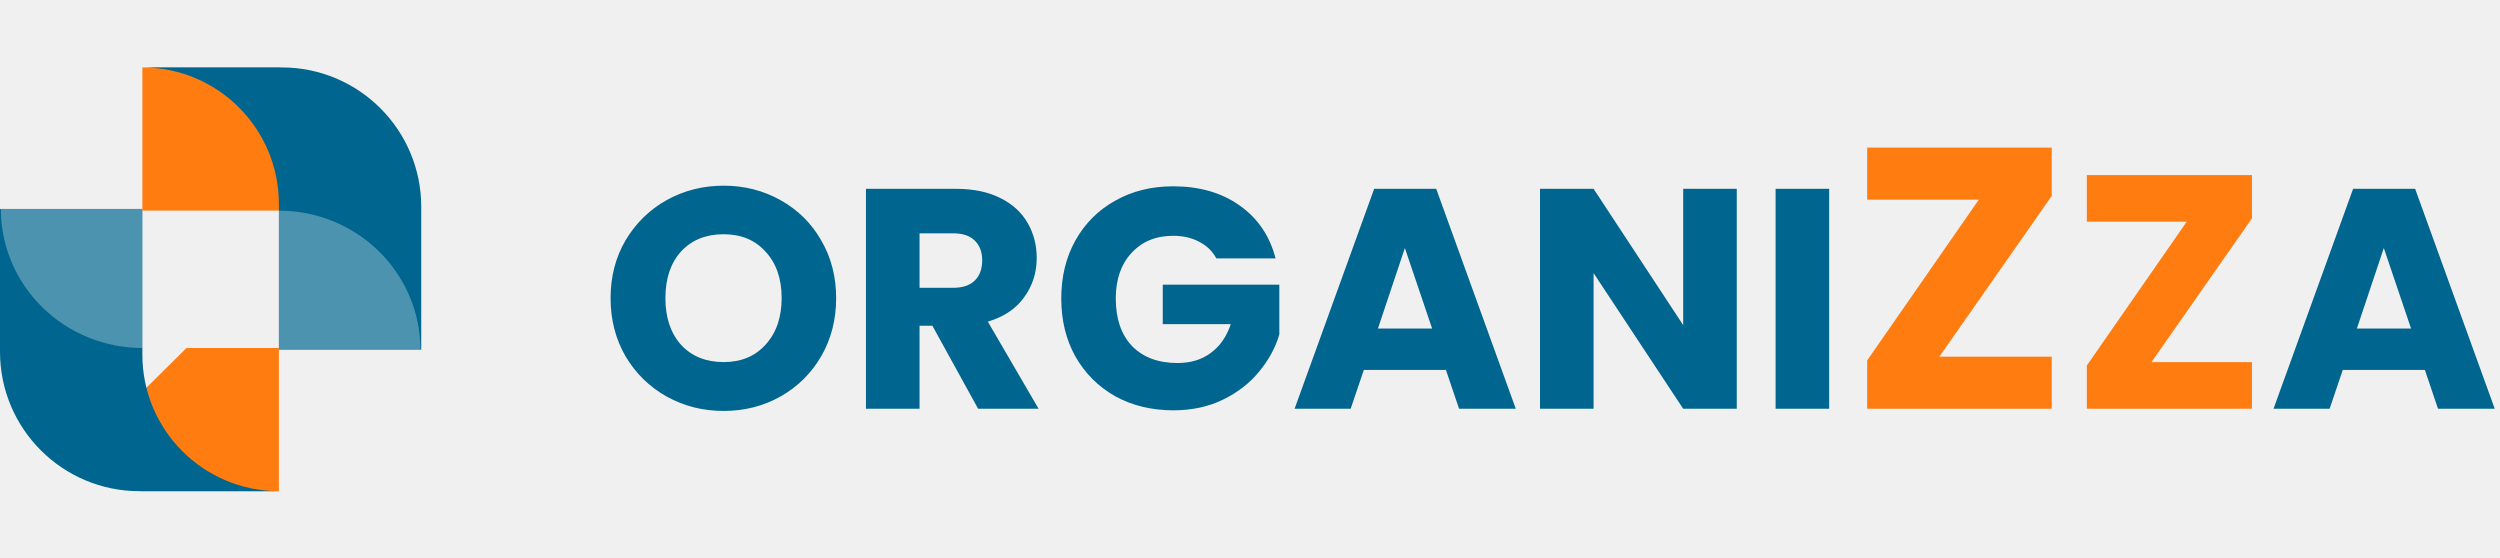
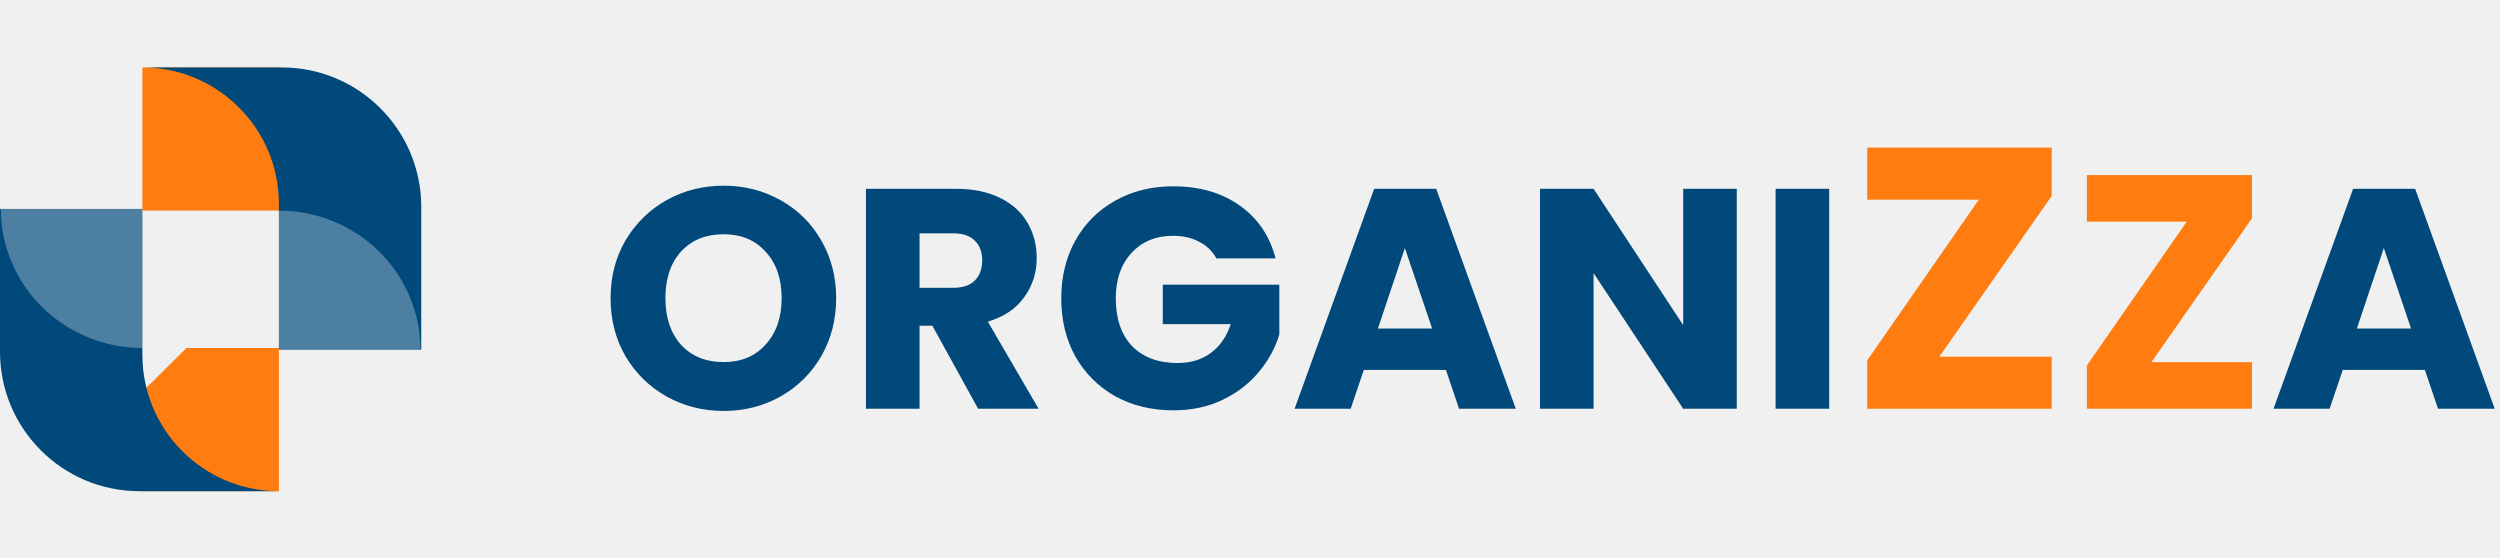
<svg xmlns="http://www.w3.org/2000/svg" width="3003" height="670" viewBox="0 0 3003 670" fill="none">
-   <path d="M869.281 493.634C844.442 493.634 821.61 487.864 800.786 476.322C780.212 464.781 763.778 448.724 751.484 428.15C739.441 407.325 733.419 383.992 733.419 358.149C733.419 332.307 739.441 309.099 751.484 288.525C763.778 267.951 780.212 251.894 800.786 240.352C821.61 228.811 844.442 223.04 869.281 223.04C894.12 223.04 916.826 228.811 937.4 240.352C958.225 251.894 974.533 267.951 986.325 288.525C998.368 309.099 1004.39 332.307 1004.39 358.149C1004.39 383.992 998.368 407.325 986.325 428.15C974.282 448.724 957.974 464.781 937.4 476.322C916.826 487.864 894.12 493.634 869.281 493.634ZM869.281 434.924C890.357 434.924 907.167 427.899 919.712 413.849C932.507 399.798 938.905 381.232 938.905 358.149C938.905 334.816 932.507 316.249 919.712 302.45C907.167 288.399 890.357 281.374 869.281 281.374C847.955 281.374 830.894 288.274 818.098 302.073C805.553 315.873 799.28 334.565 799.28 358.149C799.28 381.483 805.553 400.175 818.098 414.225C830.894 428.024 847.955 434.924 869.281 434.924ZM1174.93 491L1119.98 391.268H1104.55V491H1040.19V226.804H1148.2C1169.03 226.804 1186.72 230.442 1201.27 237.718C1216.07 244.994 1227.11 255.03 1234.39 267.826C1241.66 280.371 1245.3 294.421 1245.3 309.977C1245.3 327.54 1240.28 343.221 1230.25 357.02C1220.46 370.82 1205.91 380.605 1186.59 386.375L1247.56 491H1174.93ZM1104.55 345.73H1144.44C1156.23 345.73 1165.01 342.844 1170.79 337.074C1176.81 331.303 1179.82 323.149 1179.82 312.611C1179.82 302.575 1176.81 294.672 1170.79 288.901C1165.01 283.131 1156.23 280.245 1144.44 280.245H1104.55V345.73ZM1461.08 310.353C1456.31 301.572 1449.41 294.923 1440.38 290.407C1431.6 285.64 1421.19 283.256 1409.14 283.256C1388.32 283.256 1371.63 290.156 1359.09 303.955C1346.54 317.504 1340.27 335.694 1340.27 358.526C1340.27 382.863 1346.79 401.931 1359.84 415.73C1373.14 429.279 1391.33 436.053 1414.41 436.053C1430.22 436.053 1443.52 432.039 1454.3 424.01C1465.34 415.981 1473.37 404.44 1478.39 389.386H1396.72V341.966H1536.73V401.806C1531.96 417.863 1523.8 432.792 1512.26 446.591C1500.97 460.39 1486.55 471.555 1468.98 480.086C1451.42 488.616 1431.6 492.882 1409.52 492.882C1383.43 492.882 1360.09 487.237 1339.52 475.946C1319.2 464.405 1303.26 448.473 1291.72 428.15C1280.43 407.827 1274.79 384.619 1274.79 358.526C1274.79 332.432 1280.43 309.224 1291.72 288.901C1303.26 268.328 1319.2 252.395 1339.52 241.105C1359.84 229.564 1383.05 223.793 1409.14 223.793C1440.76 223.793 1467.35 231.445 1488.93 246.75C1510.76 262.055 1525.18 283.256 1532.21 310.353H1461.08ZM1736.84 444.333H1638.23L1622.43 491H1555.06L1650.65 226.804H1725.17L1820.76 491H1752.64L1736.84 444.333ZM1720.28 394.655L1687.53 297.934L1655.17 394.655H1720.28ZM2086.2 491H2021.85L1914.21 328.041V491H1849.86V226.804H1914.21L2021.85 390.515V226.804H2086.2V491ZM2197.21 226.804V491H2132.85V226.804H2197.21ZM2912.74 444.333H2814.14L2798.33 491H2730.96L2826.56 226.804H2901.07L2996.67 491H2928.55L2912.74 444.333ZM2896.18 394.655L2863.44 297.934L2831.07 394.655H2896.18Z" fill="#00658F" />
+   <path d="M869.281 493.634C844.442 493.634 821.61 487.864 800.786 476.322C780.212 464.781 763.778 448.724 751.484 428.15C739.441 407.325 733.419 383.992 733.419 358.149C733.419 332.307 739.441 309.099 751.484 288.525C763.778 267.951 780.212 251.894 800.786 240.352C821.61 228.811 844.442 223.04 869.281 223.04C894.12 223.04 916.826 228.811 937.4 240.352C958.225 251.894 974.533 267.951 986.325 288.525C998.368 309.099 1004.39 332.307 1004.39 358.149C1004.39 383.992 998.368 407.325 986.325 428.15C974.282 448.724 957.974 464.781 937.4 476.322C916.826 487.864 894.12 493.634 869.281 493.634ZM869.281 434.924C890.357 434.924 907.167 427.899 919.712 413.849C932.507 399.798 938.905 381.232 938.905 358.149C938.905 334.816 932.507 316.249 919.712 302.45C907.167 288.399 890.357 281.374 869.281 281.374C847.955 281.374 830.894 288.274 818.098 302.073C805.553 315.873 799.28 334.565 799.28 358.149C799.28 381.483 805.553 400.175 818.098 414.225C830.894 428.024 847.955 434.924 869.281 434.924ZM1174.93 491L1119.98 391.268H1104.55V491H1040.19V226.804H1148.2C1169.03 226.804 1186.72 230.442 1201.27 237.718C1216.07 244.994 1227.11 255.03 1234.39 267.826C1241.66 280.371 1245.3 294.421 1245.3 309.977C1245.3 327.54 1240.28 343.221 1230.25 357.02C1220.46 370.82 1205.91 380.605 1186.59 386.375L1247.56 491H1174.93ZM1104.55 345.73H1144.44C1156.23 345.73 1165.01 342.844 1170.79 337.074C1176.81 331.303 1179.82 323.149 1179.82 312.611C1179.82 302.575 1176.81 294.672 1170.79 288.901C1165.01 283.131 1156.23 280.245 1144.44 280.245H1104.55V345.73ZM1461.08 310.353C1456.31 301.572 1449.41 294.923 1440.38 290.407C1431.6 285.64 1421.19 283.256 1409.14 283.256C1388.32 283.256 1371.63 290.156 1359.09 303.955C1346.54 317.504 1340.27 335.694 1340.27 358.526C1340.27 382.863 1346.79 401.931 1359.84 415.73C1373.14 429.279 1391.33 436.053 1414.41 436.053C1430.22 436.053 1443.52 432.039 1454.3 424.01C1465.34 415.981 1473.37 404.44 1478.39 389.386H1396.72V341.966H1536.73V401.806C1531.96 417.863 1523.8 432.792 1512.26 446.591C1500.97 460.39 1486.55 471.555 1468.98 480.086C1451.42 488.616 1431.6 492.882 1409.52 492.882C1383.43 492.882 1360.09 487.237 1339.52 475.946C1319.2 464.405 1303.26 448.473 1291.72 428.15C1280.43 407.827 1274.79 384.619 1274.79 358.526C1274.79 332.432 1280.43 309.224 1291.72 288.901C1303.26 268.328 1319.2 252.395 1339.52 241.105C1359.84 229.564 1383.05 223.793 1409.14 223.793C1440.76 223.793 1467.35 231.445 1488.93 246.75C1510.76 262.055 1525.18 283.256 1532.21 310.353H1461.08ZM1736.84 444.333H1638.23L1622.43 491H1555.06L1650.65 226.804H1725.17L1820.76 491H1752.64L1736.84 444.333ZM1720.28 394.655L1687.53 297.934L1655.17 394.655H1720.28ZM2086.2 491H2021.85L1914.21 328.041V491H1849.86V226.804H1914.21L2021.85 390.515V226.804H2086.2V491ZM2197.21 226.804V491H2132.85V226.804H2197.21ZM2912.74 444.333H2814.14L2798.33 491H2730.96L2826.56 226.804H2901.07L2996.67 491H2928.55L2912.74 444.333ZM2896.18 394.655L2863.44 297.934L2831.07 394.655H2896.18Z" fill="#00497A" />
  <path d="M2329.56 428.432H2464.53V491H2242.86V432.901L2376.93 239.835H2242.86V177.267H2464.53V235.366L2329.56 428.432ZM2584.31 435.018H2705.07V491H2506.73V439.017L2626.69 266.273H2506.73V210.292H2705.07V262.275L2584.31 435.018Z" fill="#FF7D10" />
  <g clip-path="url(#clip0_511_12379)">
    <path d="M224 418H336V590H169V472.5L224 418Z" fill="#FF7D10" />
-     <path fill-rule="evenodd" clip-rule="evenodd" d="M171 251H0V422.5C0 515.008 74.992 590 167.5 590H335C244.425 590 171 516.575 171 426V251Z" fill="#00658F" />
+     <path fill-rule="evenodd" clip-rule="evenodd" d="M171 251H0V422.5C0 515.008 74.992 590 167.5 590H335C244.425 590 171 516.575 171 426V251Z" fill="#00497A" />
    <path opacity="0.3" d="M171 418C148.675 418 126.569 413.68 105.944 405.288C85.319 396.895 66.578 384.594 50.792 369.087C35.006 353.579 22.484 335.169 13.941 314.908C5.397 294.647 1 272.931 1 251L171 251V418Z" fill="white" />
  </g>
  <g clip-path="url(#clip1_511_12379)">
    <path d="M282 253L170 253L170 81L337 81L337 253H282Z" fill="#FF7D10" />
-     <path fill-rule="evenodd" clip-rule="evenodd" d="M335 420H506V248.5C506 155.992 431.008 81 338.5 81L171 81C261.575 81 335 154.425 335 245V420Z" fill="#00658F" />
+     <path fill-rule="evenodd" clip-rule="evenodd" d="M335 420H506V248.5C506 155.992 431.008 81 338.5 81L171 81C261.575 81 335 154.425 335 245V420Z" fill="#00497A" />
    <path opacity="0.3" d="M335 253C357.325 253 379.431 257.32 400.056 265.712C420.682 274.105 439.422 286.406 455.208 301.913C470.994 317.421 483.516 335.831 492.06 356.092C500.603 376.353 505 398.069 505 420L335 420V253Z" fill="white" />
  </g>
  <defs>
    <clipPath id="clip0_511_12379">
      <rect width="335" height="339" fill="white" transform="translate(0 251)" />
    </clipPath>
    <clipPath id="clip1_511_12379">
      <rect width="335" height="339" fill="white" transform="translate(506 420) rotate(-180)" />
    </clipPath>
  </defs>
</svg>
